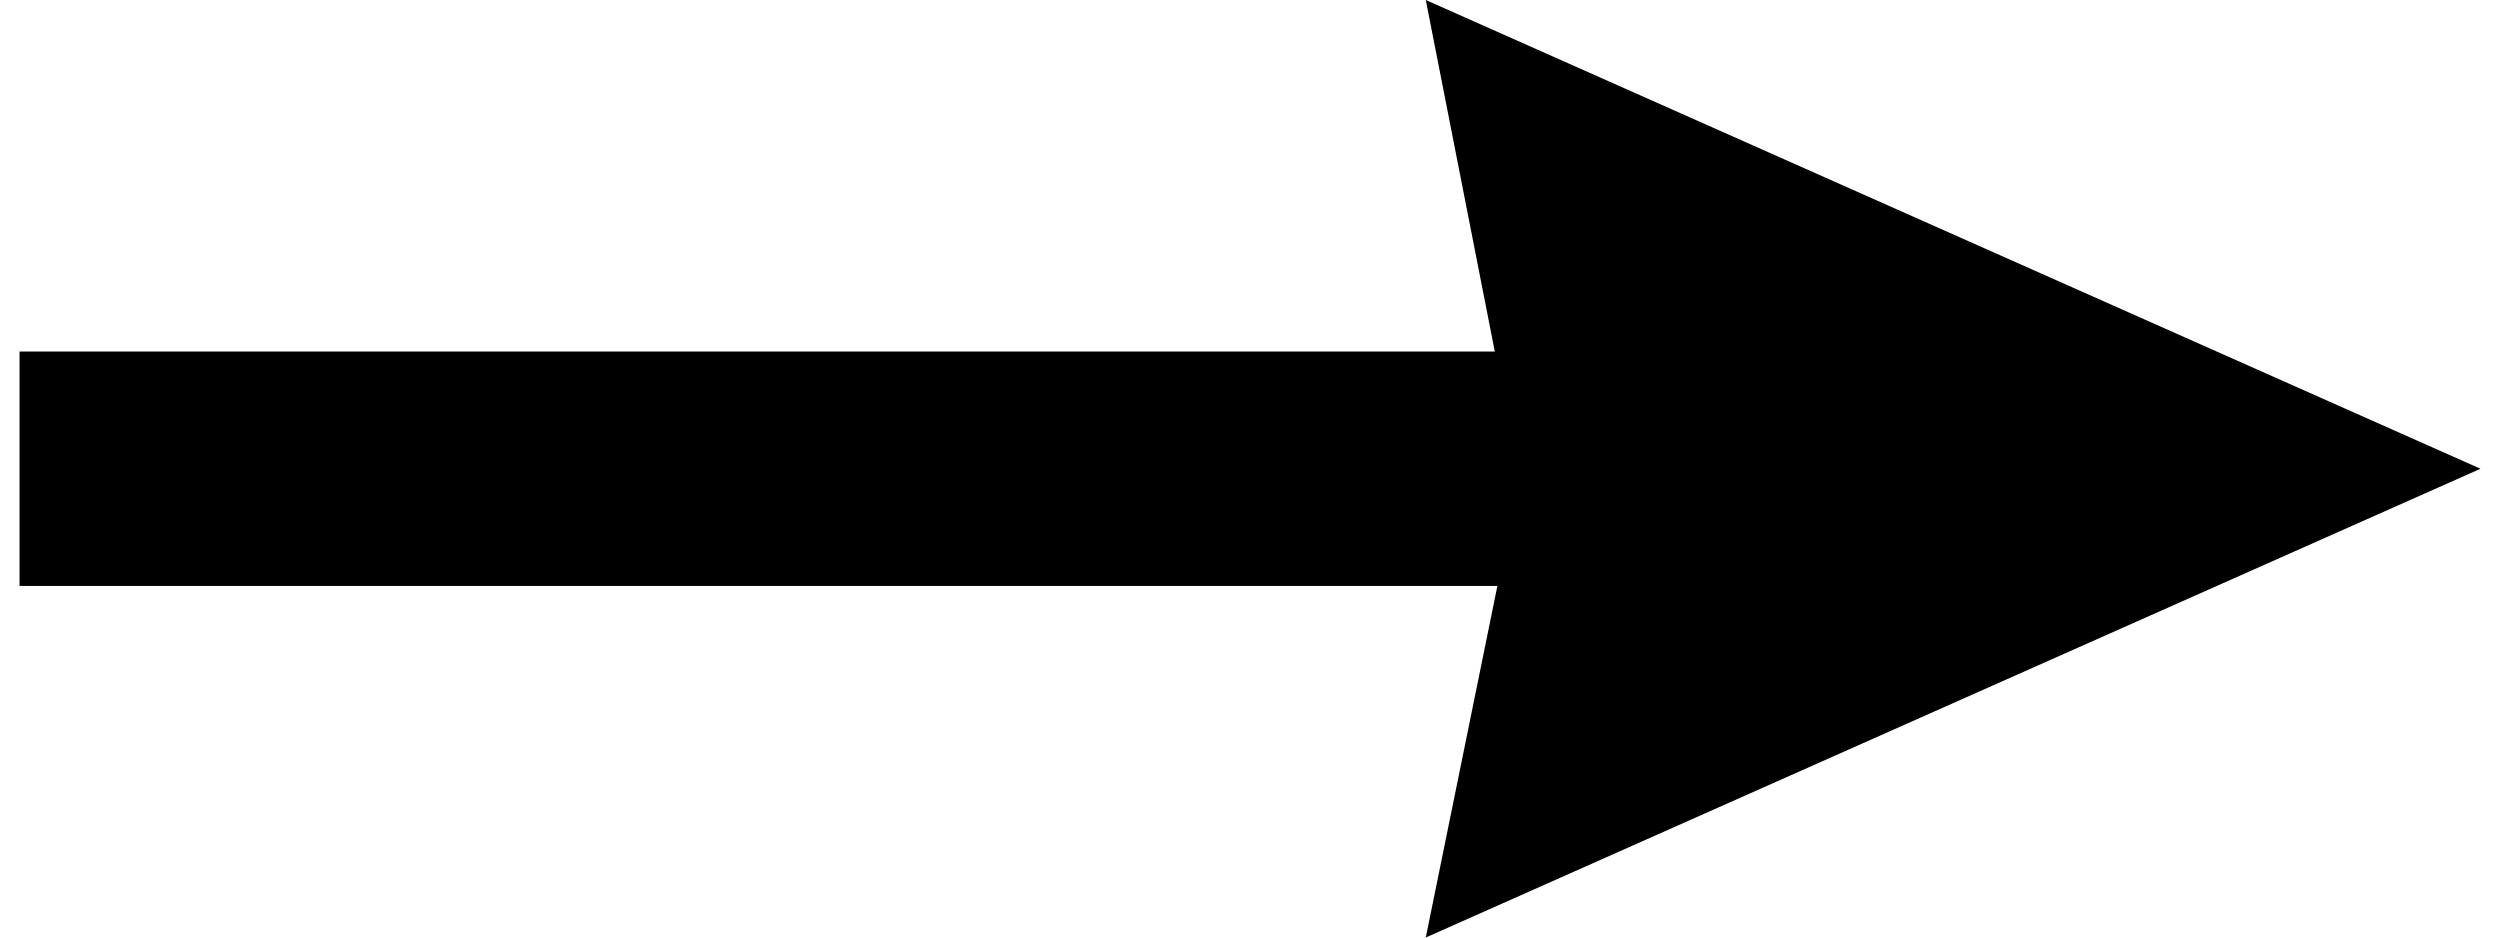
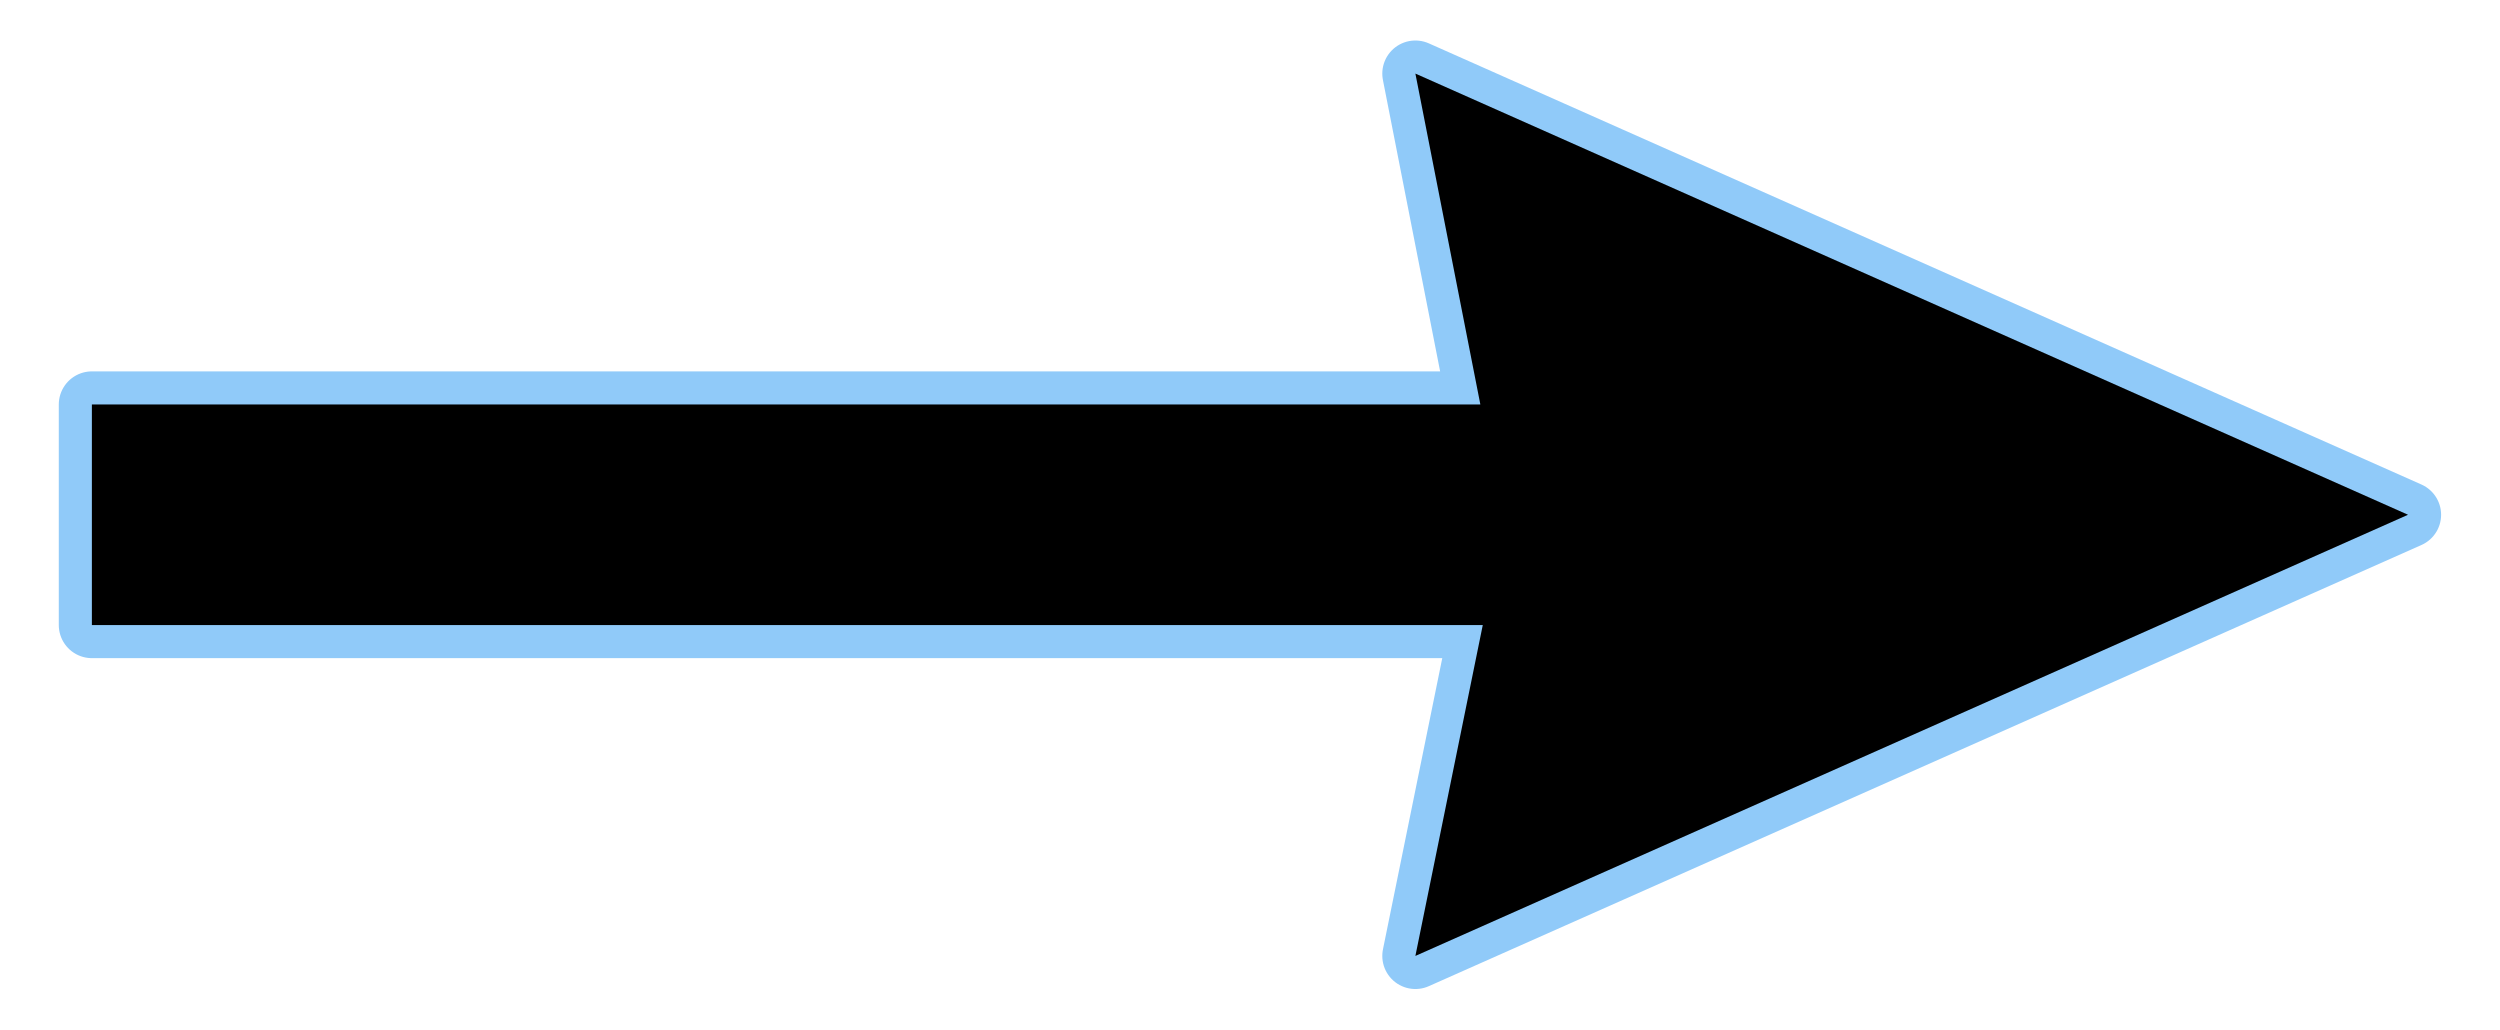
- <svg xmlns="http://www.w3.org/2000/svg" version="1.1" viewBox="0 0 21 8" width="16" height="6">
+ <svg xmlns="http://www.w3.org/2000/svg" version="1.1" viewBox="-0.833 -0.667 22.667 9.333" width="17" height="7">
+   <path transform="matrix(-1 0 0 1 21 0)" d="m8.411 3h12.589v2h-12.611l0.611 3-9-4 9-4-0.589 3z" fill="none" stroke="#90CAF9" stroke-width="0.6" stroke-linejoin="round" />
  <path transform="matrix(-1 0 0 1 21 0)" d="m8.411 3h12.589v2h-12.611l0.611 3-9-4 9-4-0.589 3z" fill="#000" fill-rule="evenodd" />
</svg>
